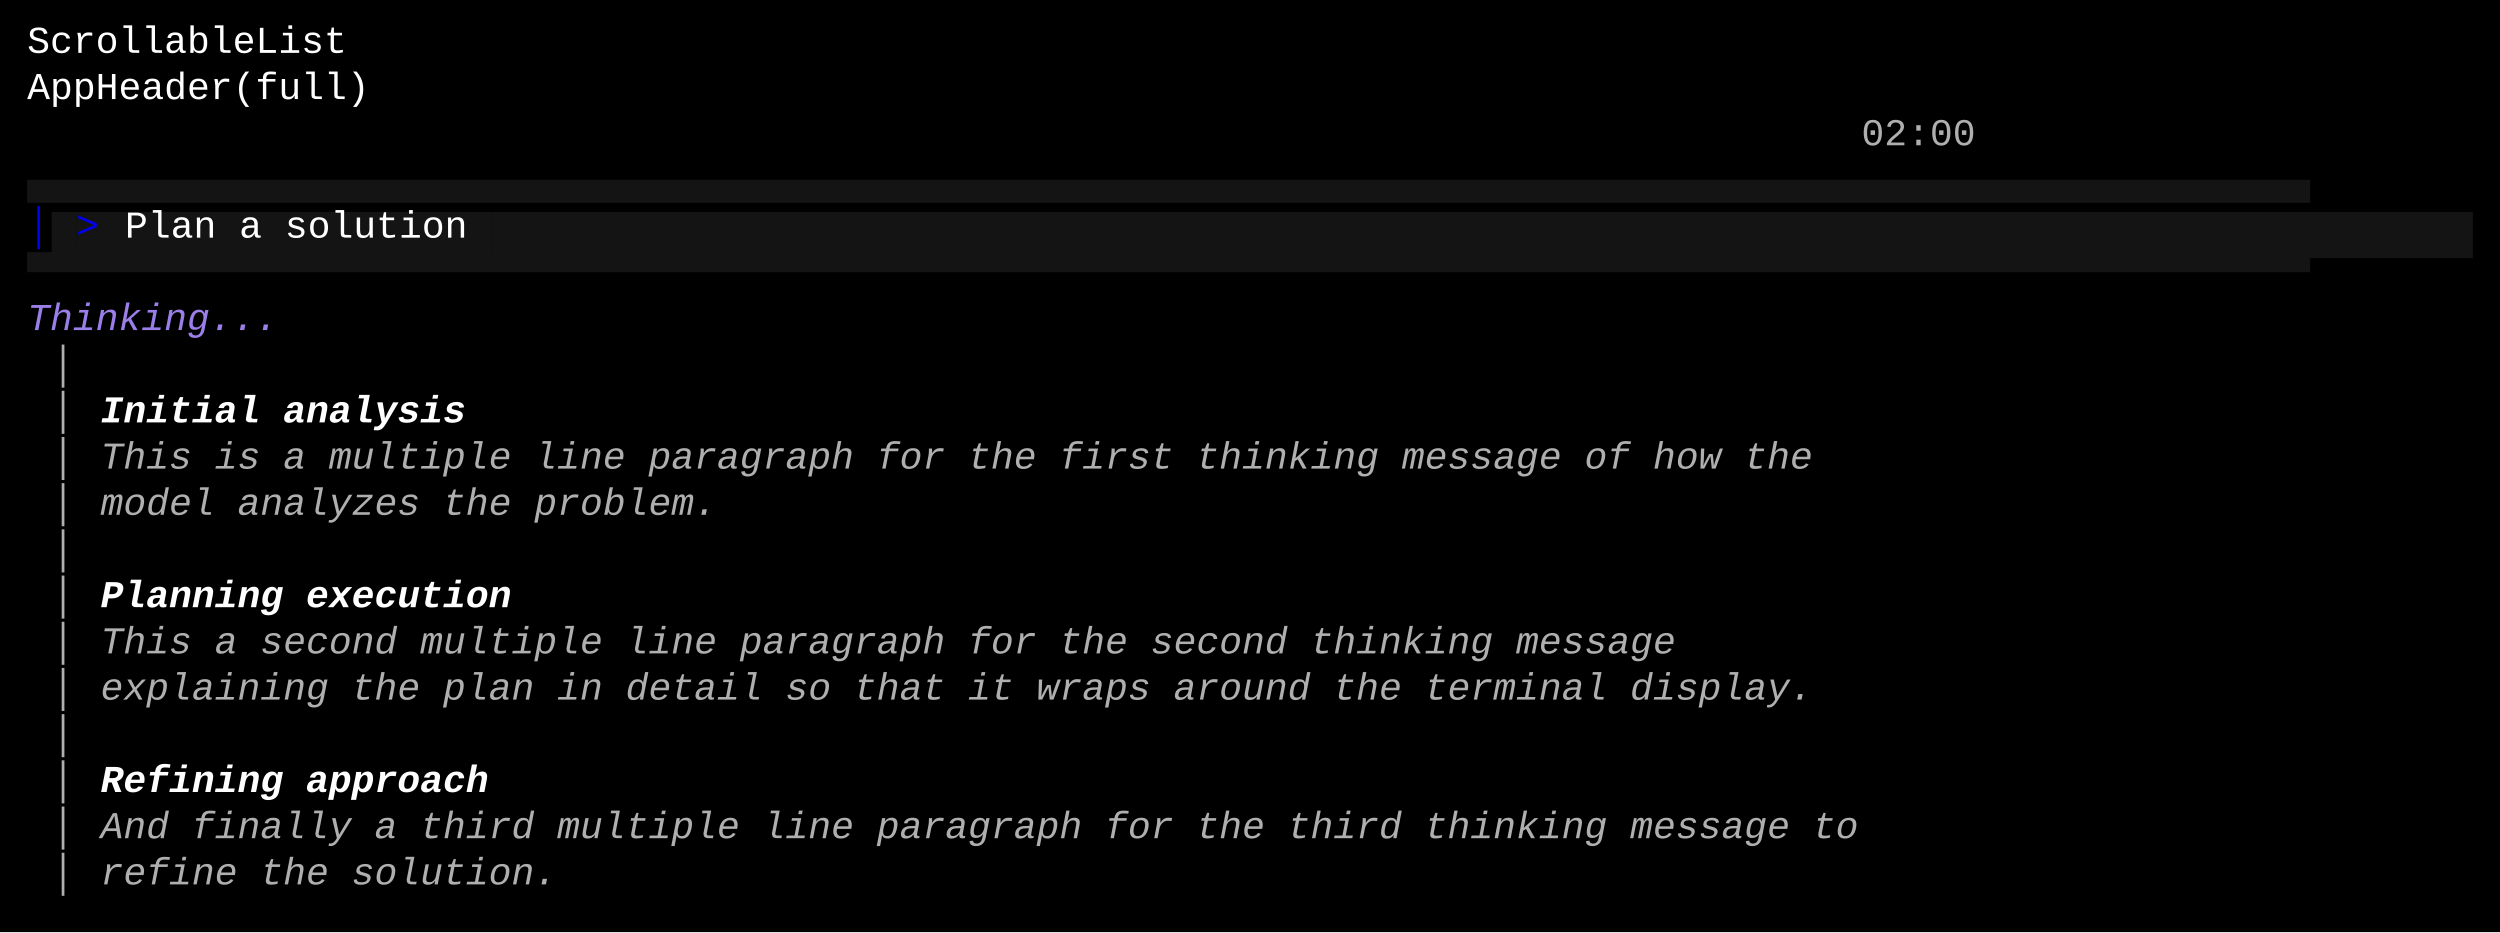
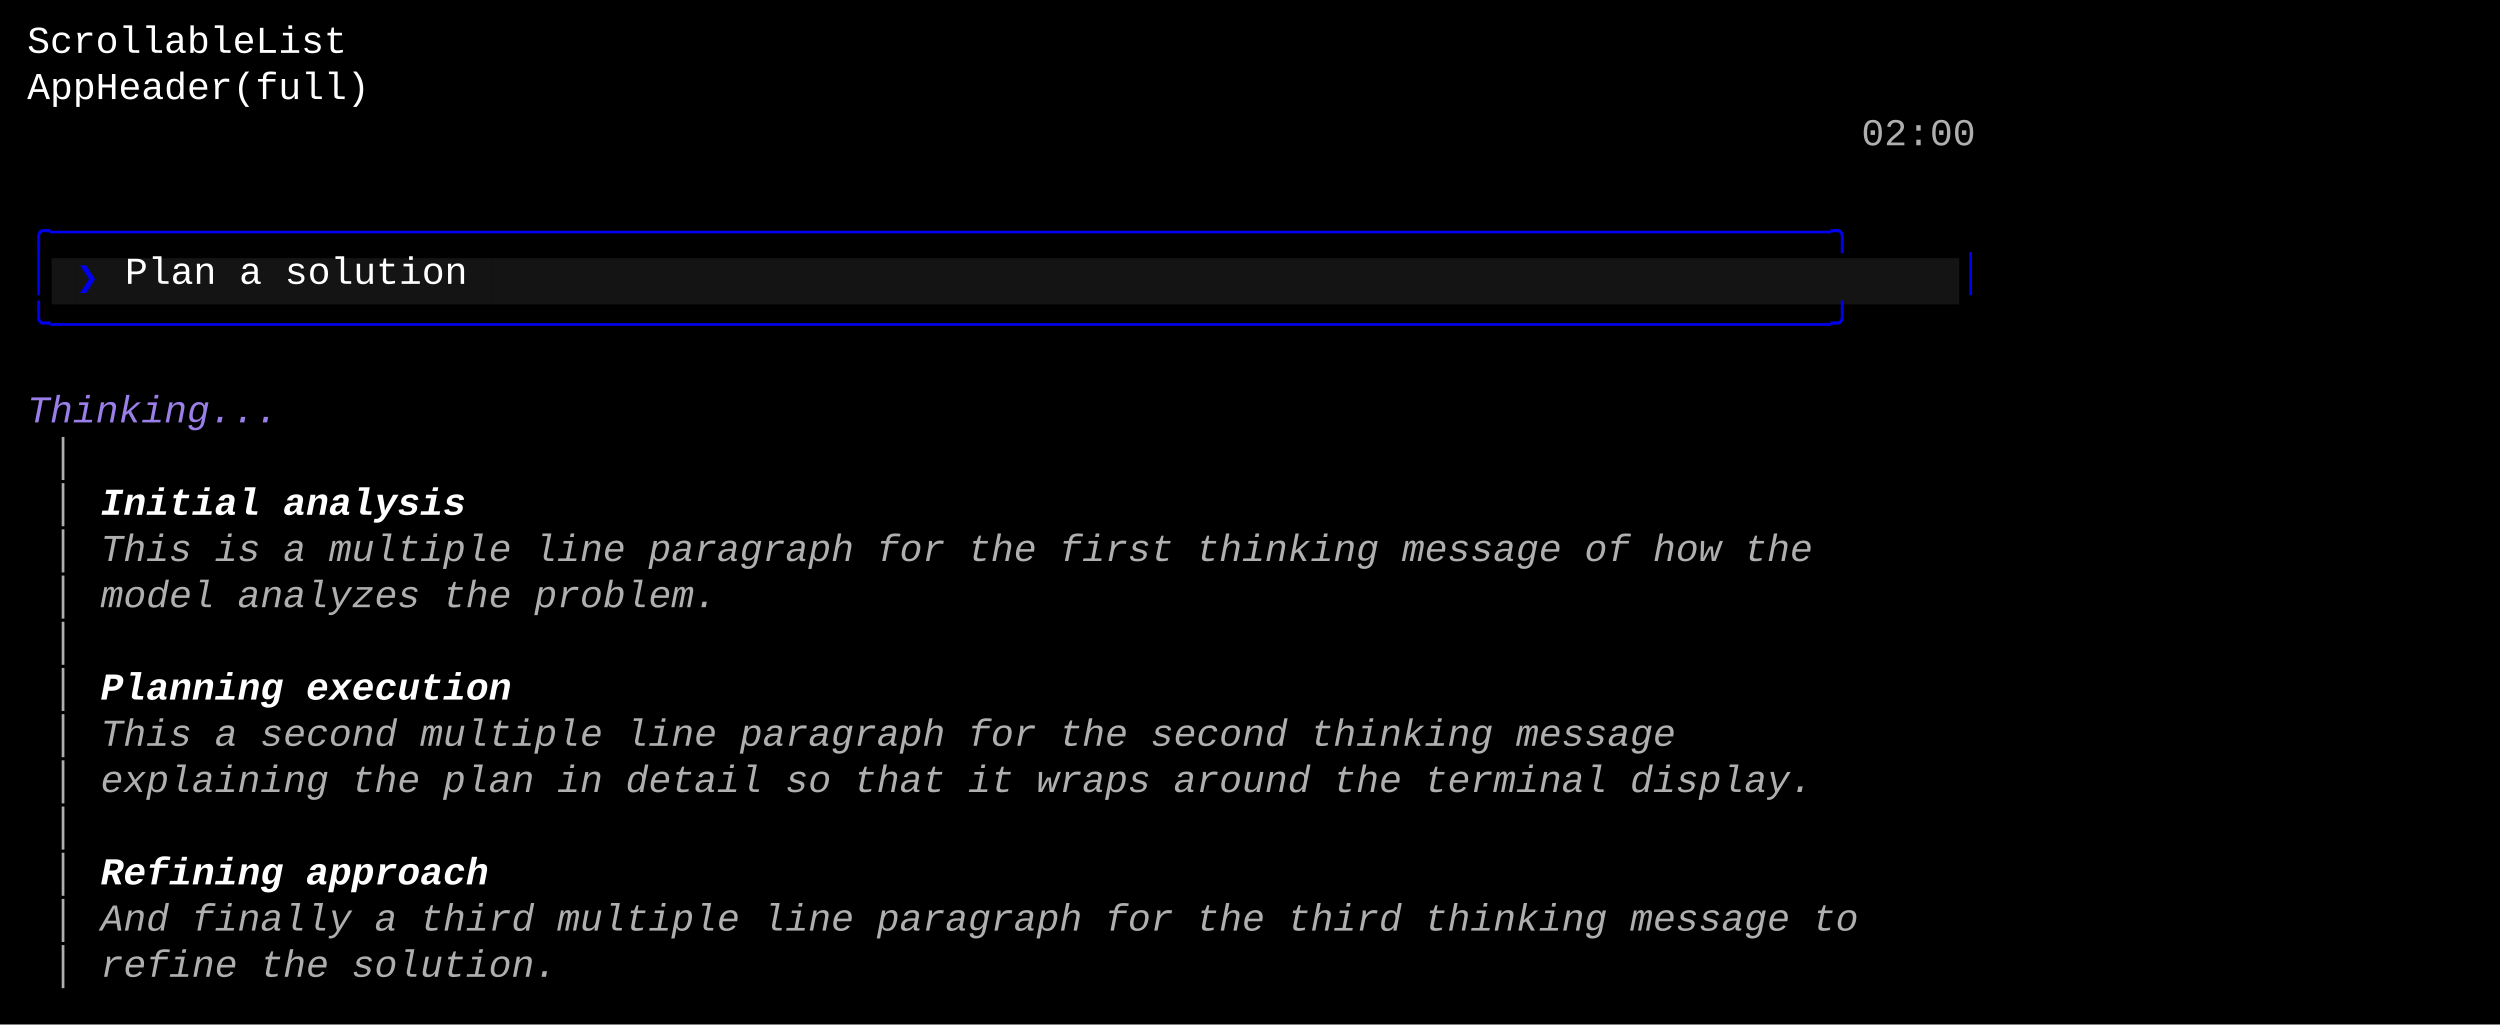
- <svg xmlns="http://www.w3.org/2000/svg" width="920" height="343" viewBox="0 0 920 343">
+ <svg xmlns="http://www.w3.org/2000/svg" width="920" height="377" viewBox="0 0 920 377">
  <style>
    text { font-family: Consolas, "Courier New", monospace; font-size: 14px; dominant-baseline: text-before-edge; white-space: pre; }
  </style>
-   <rect width="920" height="343" fill="#000000" />
+   <rect width="920" height="377" fill="#000000" />
  <g transform="translate(10, 10)">
    <text x="0" y="2" fill="#ffffff" textLength="900" lengthAdjust="spacingAndGlyphs">ScrollableList                                                                                      </text>
    <text x="0" y="19" fill="#ffffff" textLength="900" lengthAdjust="spacingAndGlyphs">AppHeader(full)                                                                                     </text>
    <text x="675" y="36" fill="#afafaf" textLength="45" lengthAdjust="spacingAndGlyphs">02:00</text>
-     <text x="0" y="53" fill="#141414" textLength="900" lengthAdjust="spacingAndGlyphs">▄▄▄▄▄▄▄▄▄▄▄▄▄▄▄▄▄▄▄▄▄▄▄▄▄▄▄▄▄▄▄▄▄▄▄▄▄▄▄▄▄▄▄▄▄▄▄▄▄▄▄▄▄▄▄▄▄▄▄▄▄▄▄▄▄▄▄▄▄▄▄▄▄▄▄▄▄▄▄▄▄▄▄▄▄▄▄▄▄▄▄▄▄▄▄▄▄▄▄▄</text>
-     <text x="0" y="70" fill="#0000ee" textLength="9" lengthAdjust="spacingAndGlyphs">│</text>
-     <rect x="9" y="68" width="9" height="17" fill="#141414" />
-     <rect x="18" y="68" width="18" height="17" fill="#141414" />
-     <text x="18" y="70" fill="#0000ee" textLength="18" lengthAdjust="spacingAndGlyphs">&gt; </text>
-     <rect x="36" y="68" width="135" height="17" fill="#141414" />
-     <text x="36" y="70" fill="#ffffff" textLength="135" lengthAdjust="spacingAndGlyphs">Plan a solution</text>
-     <rect x="171" y="68" width="729" height="17" fill="#141414" />
-     <text x="0" y="87" fill="#141414" textLength="900" lengthAdjust="spacingAndGlyphs">▀▀▀▀▀▀▀▀▀▀▀▀▀▀▀▀▀▀▀▀▀▀▀▀▀▀▀▀▀▀▀▀▀▀▀▀▀▀▀▀▀▀▀▀▀▀▀▀▀▀▀▀▀▀▀▀▀▀▀▀▀▀▀▀▀▀▀▀▀▀▀▀▀▀▀▀▀▀▀▀▀▀▀▀▀▀▀▀▀▀▀▀▀▀▀▀▀▀▀▀</text>
-     <text x="0" y="104" fill="#9b7fe8" textLength="117" lengthAdjust="spacingAndGlyphs" font-style="italic"> Thinking... </text>
-     <text x="9" y="121" fill="#afafaf" textLength="9" lengthAdjust="spacingAndGlyphs">│</text>
-     <text x="9" y="138" fill="#afafaf" textLength="9" lengthAdjust="spacingAndGlyphs">│</text>
-     <text x="27" y="138" fill="#ffffff" textLength="144" lengthAdjust="spacingAndGlyphs" font-weight="bold" font-style="italic">Initial analysis</text>
+     <text x="0" y="70" fill="#0000ee" textLength="720" lengthAdjust="spacingAndGlyphs">╭──────────────────────────────────────────────────────────────────────────────╮</text>
+     <text x="0" y="87" fill="#0000ee" textLength="9" lengthAdjust="spacingAndGlyphs">│</text>
+     <rect x="9" y="85" width="9" height="17" fill="#141414" />
+     <rect x="18" y="85" width="18" height="17" fill="#141414" />
+     <text x="18" y="87" fill="#0000ee" textLength="18" lengthAdjust="spacingAndGlyphs" font-weight="bold">❯ </text>
+     <rect x="36" y="85" width="135" height="17" fill="#141414" />
+     <text x="36" y="87" fill="#ffffff" textLength="135" lengthAdjust="spacingAndGlyphs">Plan a solution</text>
+     <rect x="171" y="85" width="540" height="17" fill="#141414" />
+     <text x="711" y="87" fill="#0000ee" textLength="9" lengthAdjust="spacingAndGlyphs">│</text>
+     <text x="0" y="104" fill="#0000ee" textLength="720" lengthAdjust="spacingAndGlyphs">╰──────────────────────────────────────────────────────────────────────────────╯</text>
+     <text x="0" y="138" fill="#9b7fe8" textLength="117" lengthAdjust="spacingAndGlyphs" font-style="italic"> Thinking... </text>
    <text x="9" y="155" fill="#afafaf" textLength="9" lengthAdjust="spacingAndGlyphs">│</text>
-     <text x="27" y="155" fill="#afafaf" textLength="675" lengthAdjust="spacingAndGlyphs" font-style="italic">This is a multiple line paragraph for the first thinking message of how the</text>
    <text x="9" y="172" fill="#afafaf" textLength="9" lengthAdjust="spacingAndGlyphs">│</text>
-     <text x="27" y="172" fill="#afafaf" textLength="243" lengthAdjust="spacingAndGlyphs" font-style="italic">model analyzes the problem.</text>
+     <text x="27" y="172" fill="#ffffff" textLength="144" lengthAdjust="spacingAndGlyphs" font-weight="bold" font-style="italic">Initial analysis</text>
    <text x="9" y="189" fill="#afafaf" textLength="9" lengthAdjust="spacingAndGlyphs">│</text>
+     <text x="27" y="189" fill="#afafaf" textLength="675" lengthAdjust="spacingAndGlyphs" font-style="italic">This is a multiple line paragraph for the first thinking message of how the</text>
    <text x="9" y="206" fill="#afafaf" textLength="9" lengthAdjust="spacingAndGlyphs">│</text>
-     <text x="27" y="206" fill="#ffffff" textLength="162" lengthAdjust="spacingAndGlyphs" font-weight="bold" font-style="italic">Planning execution</text>
+     <text x="27" y="206" fill="#afafaf" textLength="243" lengthAdjust="spacingAndGlyphs" font-style="italic">model analyzes the problem.</text>
    <text x="9" y="223" fill="#afafaf" textLength="9" lengthAdjust="spacingAndGlyphs">│</text>
-     <text x="27" y="223" fill="#afafaf" textLength="621" lengthAdjust="spacingAndGlyphs" font-style="italic">This a second multiple line paragraph for the second thinking message</text>
    <text x="9" y="240" fill="#afafaf" textLength="9" lengthAdjust="spacingAndGlyphs">│</text>
-     <text x="27" y="240" fill="#afafaf" textLength="675" lengthAdjust="spacingAndGlyphs" font-style="italic">explaining the plan in detail so that it wraps around the terminal display.</text>
+     <text x="27" y="240" fill="#ffffff" textLength="162" lengthAdjust="spacingAndGlyphs" font-weight="bold" font-style="italic">Planning execution</text>
    <text x="9" y="257" fill="#afafaf" textLength="9" lengthAdjust="spacingAndGlyphs">│</text>
+     <text x="27" y="257" fill="#afafaf" textLength="621" lengthAdjust="spacingAndGlyphs" font-style="italic">This a second multiple line paragraph for the second thinking message</text>
    <text x="9" y="274" fill="#afafaf" textLength="9" lengthAdjust="spacingAndGlyphs">│</text>
-     <text x="27" y="274" fill="#ffffff" textLength="153" lengthAdjust="spacingAndGlyphs" font-weight="bold" font-style="italic">Refining approach</text>
+     <text x="27" y="274" fill="#afafaf" textLength="675" lengthAdjust="spacingAndGlyphs" font-style="italic">explaining the plan in detail so that it wraps around the terminal display.</text>
    <text x="9" y="291" fill="#afafaf" textLength="9" lengthAdjust="spacingAndGlyphs">│</text>
-     <text x="27" y="291" fill="#afafaf" textLength="693" lengthAdjust="spacingAndGlyphs" font-style="italic">And finally a third multiple line paragraph for the third thinking message to</text>
    <text x="9" y="308" fill="#afafaf" textLength="9" lengthAdjust="spacingAndGlyphs">│</text>
-     <text x="27" y="308" fill="#afafaf" textLength="180" lengthAdjust="spacingAndGlyphs" font-style="italic">refine the solution.</text>
+     <text x="27" y="308" fill="#ffffff" textLength="153" lengthAdjust="spacingAndGlyphs" font-weight="bold" font-style="italic">Refining approach</text>
+     <text x="9" y="325" fill="#afafaf" textLength="9" lengthAdjust="spacingAndGlyphs">│</text>
+     <text x="27" y="325" fill="#afafaf" textLength="693" lengthAdjust="spacingAndGlyphs" font-style="italic">And finally a third multiple line paragraph for the third thinking message to</text>
+     <text x="9" y="342" fill="#afafaf" textLength="9" lengthAdjust="spacingAndGlyphs">│</text>
+     <text x="27" y="342" fill="#afafaf" textLength="180" lengthAdjust="spacingAndGlyphs" font-style="italic">refine the solution.</text>
  </g>
</svg>
